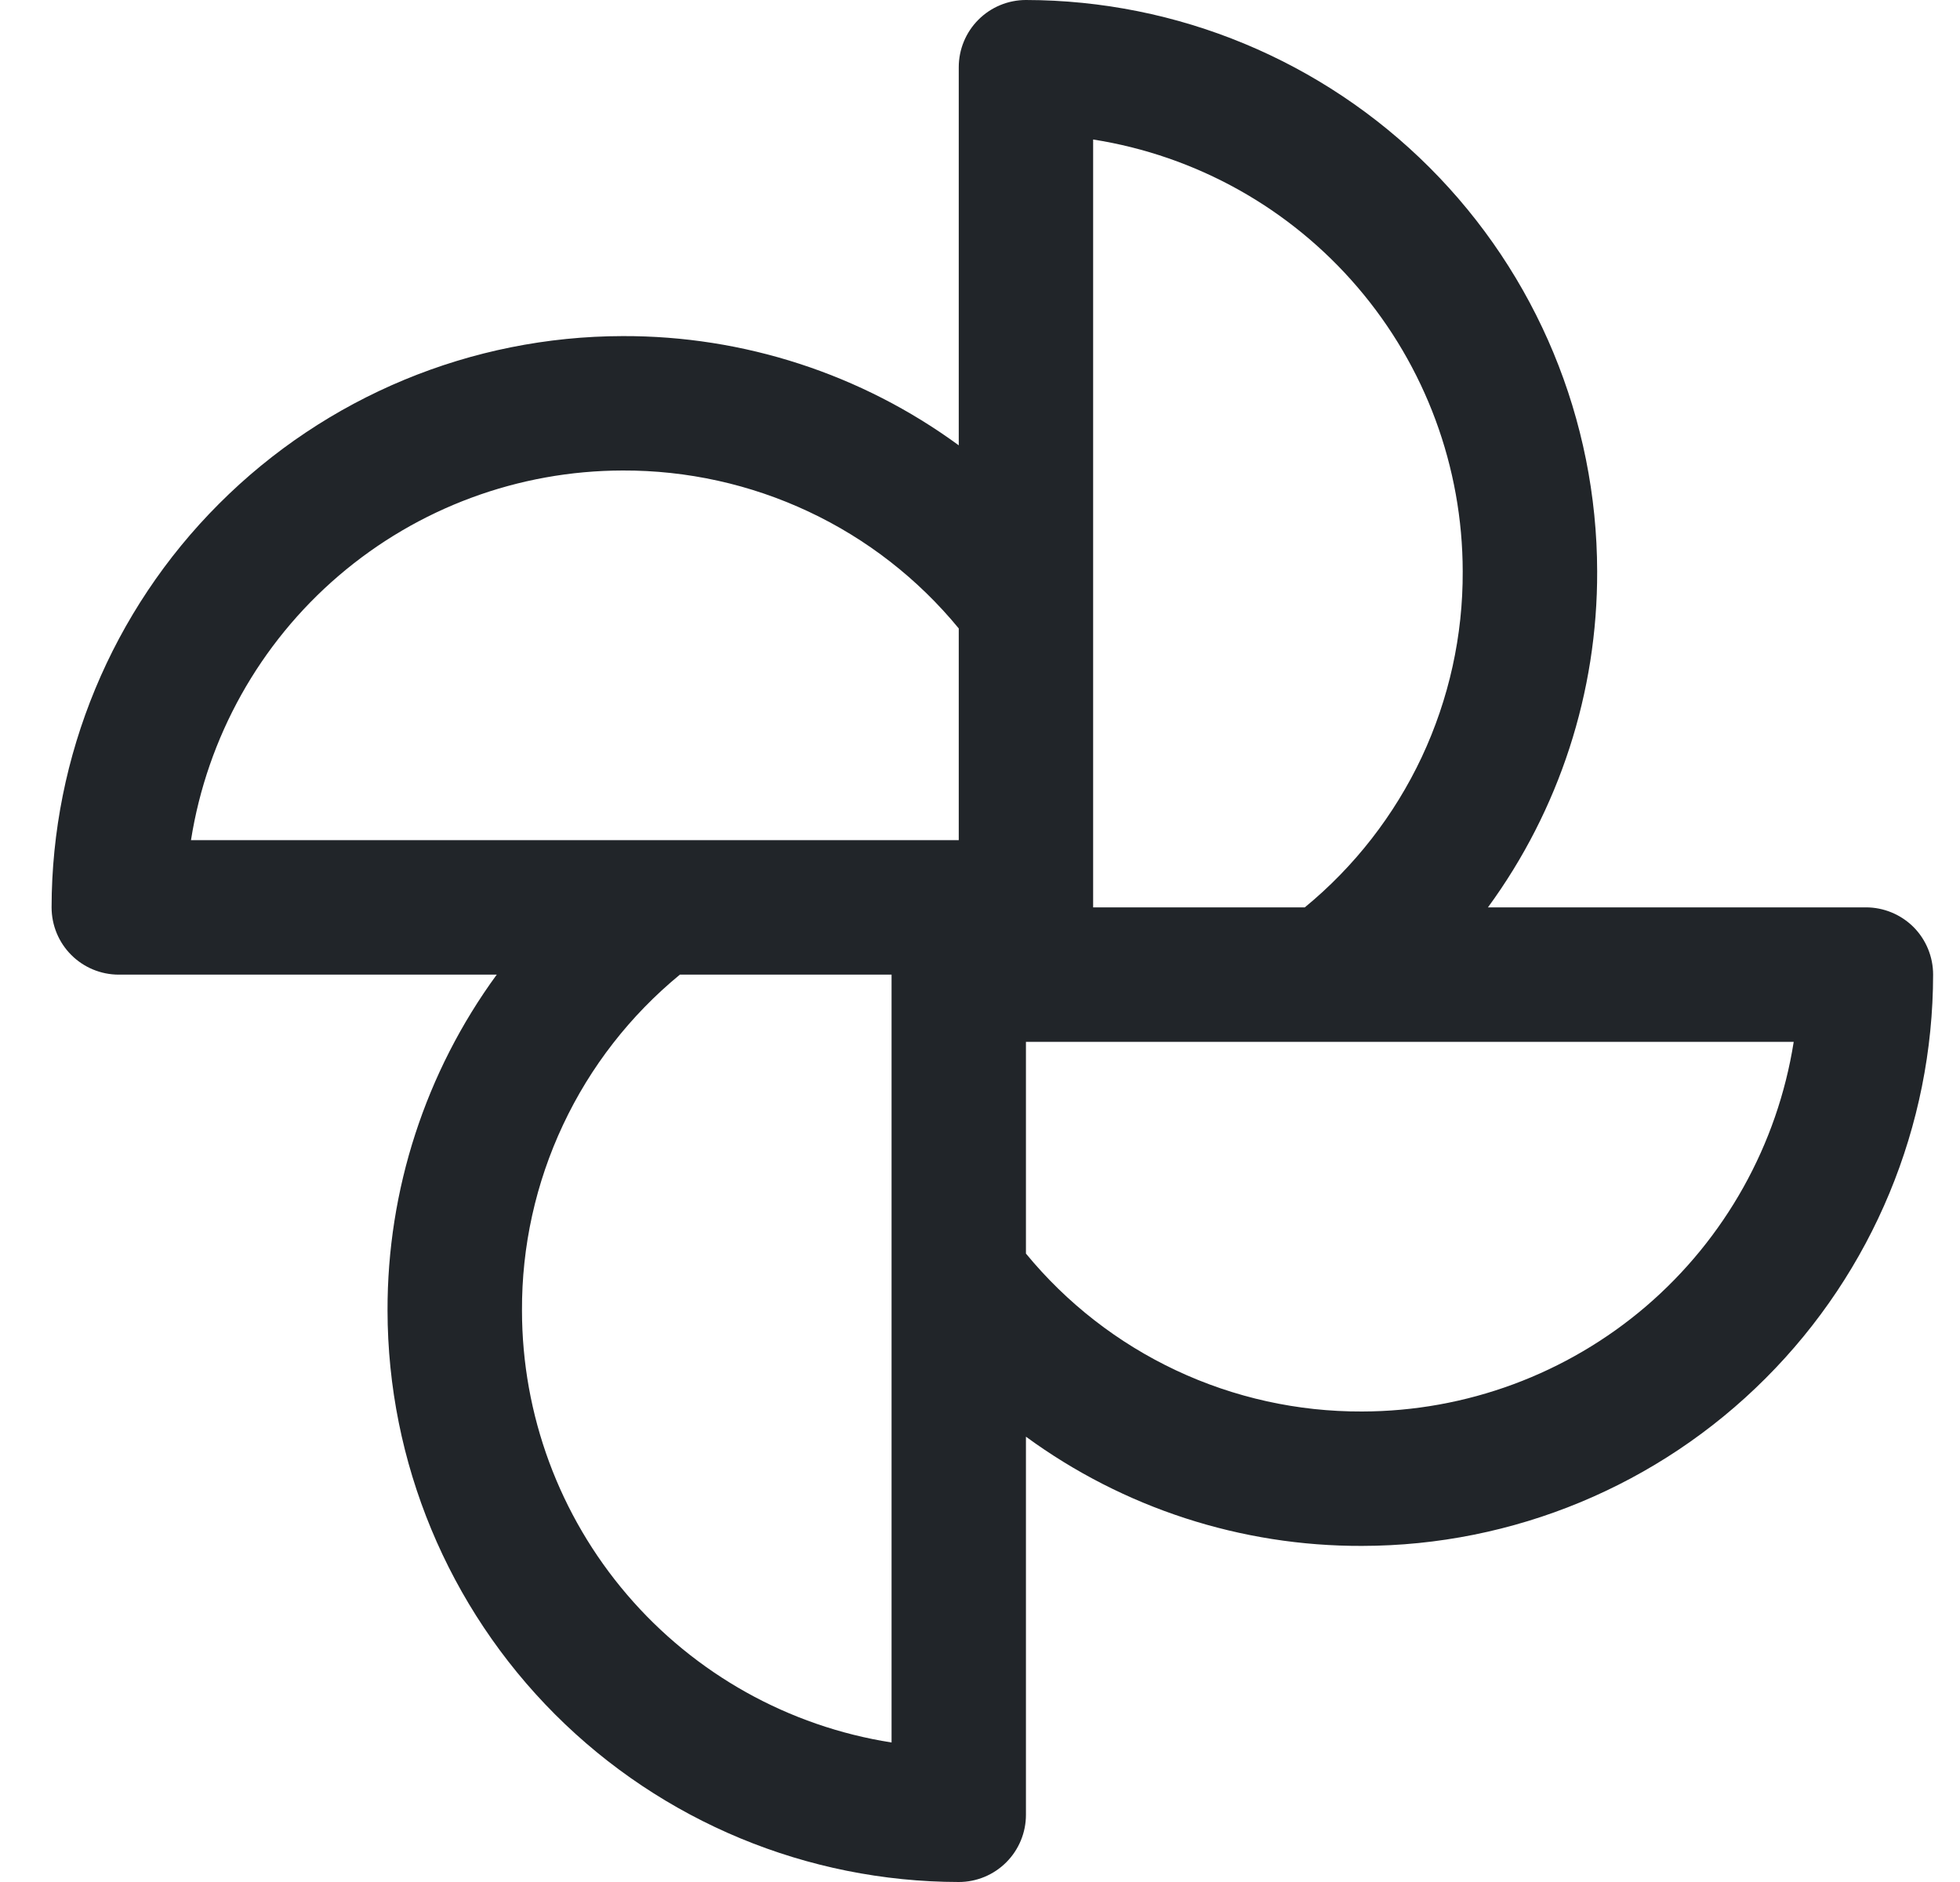
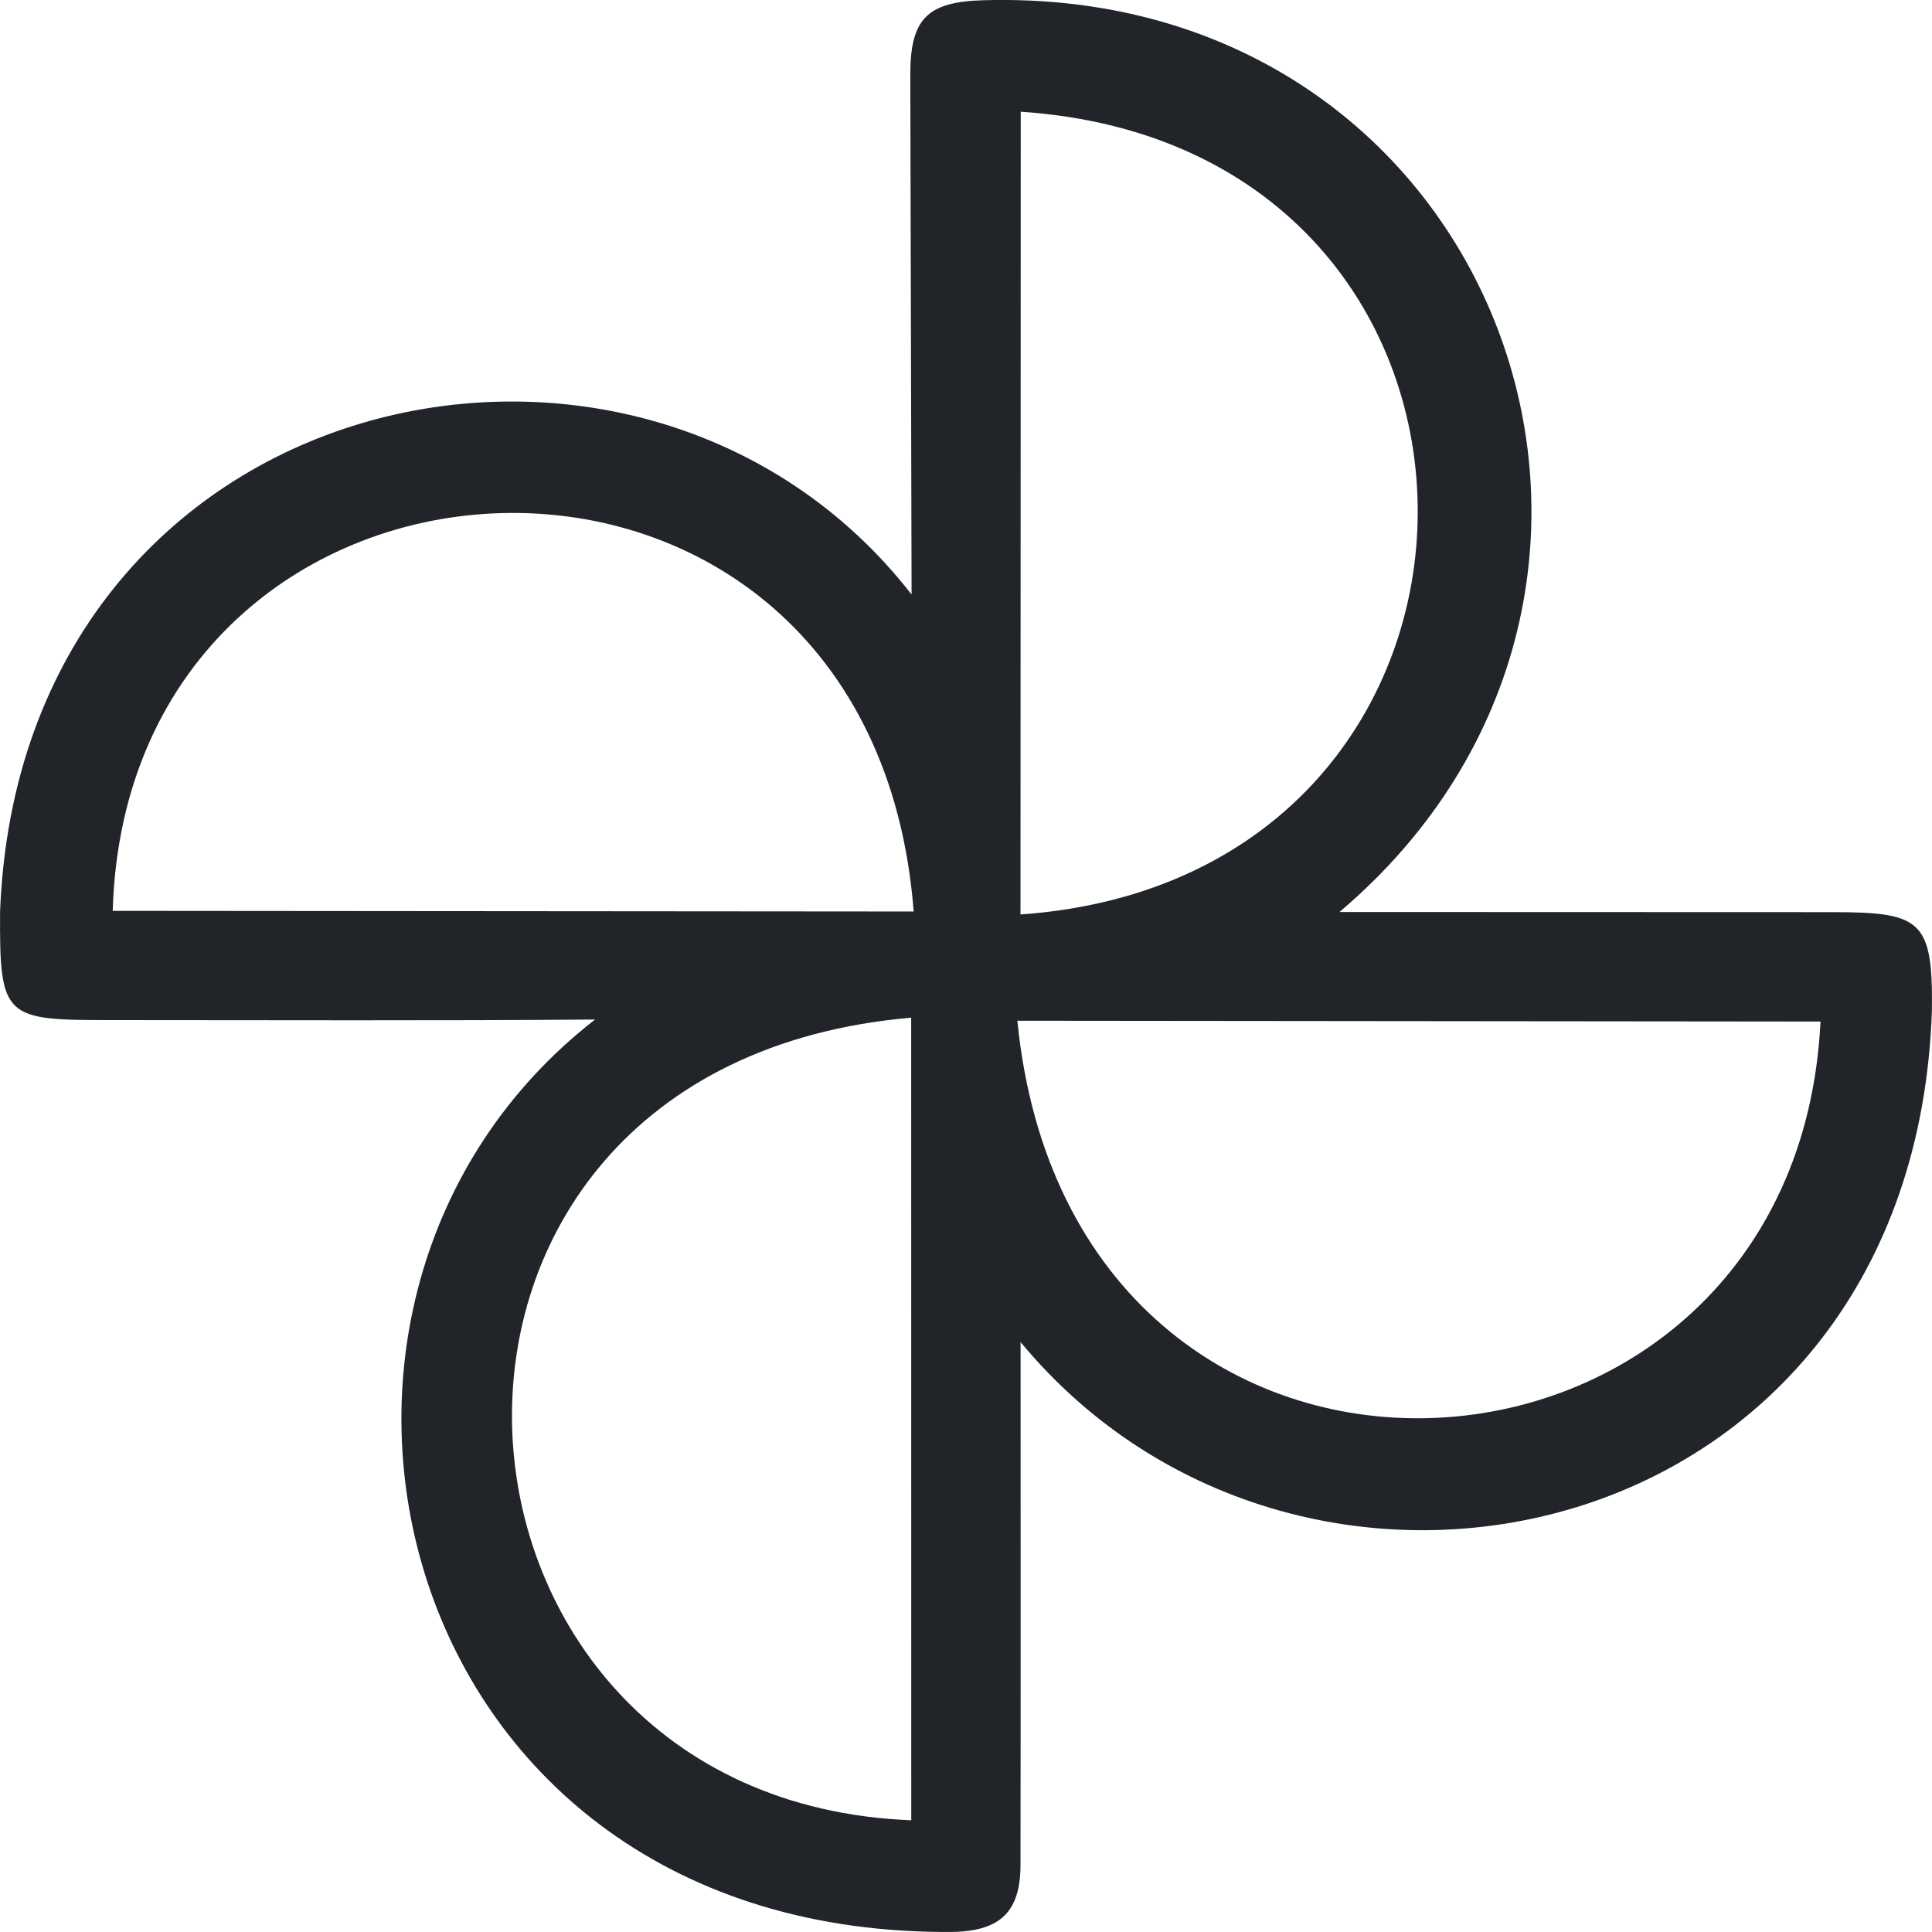
- <svg xmlns="http://www.w3.org/2000/svg" width="25" height="24" viewBox="0 0 25 24" fill="none">
-   <path d="M23.8 11.571H18.979C19.889 10.328 20.377 8.826 20.372 7.286C20.369 5.354 19.601 3.503 18.235 2.137C16.869 0.771 15.018 0.003 13.086 0C12.859 0 12.641 0.09 12.48 0.251C12.319 0.412 12.229 0.63 12.229 0.857V5.679C10.986 4.769 9.484 4.281 7.943 4.286C6.012 4.289 4.16 5.057 2.795 6.423C1.429 7.788 0.66 9.64 0.658 11.571C0.658 11.799 0.748 12.017 0.909 12.178C1.069 12.338 1.287 12.429 1.515 12.429H6.336C5.427 13.672 4.939 15.174 4.943 16.714C4.946 18.646 5.715 20.497 7.08 21.863C8.446 23.229 10.297 23.997 12.229 24C12.456 24 12.674 23.91 12.835 23.749C12.996 23.588 13.086 23.37 13.086 23.143V18.321C14.329 19.231 15.831 19.719 17.372 19.714C19.303 19.712 21.155 18.943 22.52 17.577C23.886 16.212 24.655 14.36 24.657 12.429C24.657 12.201 24.567 11.983 24.407 11.822C24.246 11.662 24.028 11.571 23.8 11.571ZM13.943 1.779C15.256 1.985 16.452 2.653 17.316 3.663C18.18 4.672 18.656 5.957 18.657 7.286C18.661 8.105 18.482 8.914 18.134 9.656C17.785 10.397 17.276 11.051 16.643 11.571H13.943V1.779ZM7.943 6C8.762 5.997 9.572 6.176 10.313 6.524C11.055 6.872 11.709 7.381 12.229 8.014V10.714H2.436C2.643 9.402 3.311 8.206 4.32 7.342C5.33 6.477 6.614 6.002 7.943 6ZM11.372 22.221C10.059 22.015 8.863 21.347 7.999 20.337C7.135 19.328 6.659 18.043 6.658 16.714C6.654 15.895 6.833 15.086 7.182 14.344C7.53 13.603 8.039 12.949 8.672 12.429H11.372V22.221ZM17.372 18C16.553 18.003 15.743 17.824 15.002 17.476C14.261 17.128 13.606 16.619 13.086 15.986V13.286H22.879C22.672 14.598 22.004 15.794 20.995 16.659C19.985 17.523 18.701 17.998 17.372 18Z" fill="#212529" />
+ <svg xmlns="http://www.w3.org/2000/svg" width="24" height="24" viewBox="0 0 24 24" fill="none">
+   <path d="M12.678 16.672C12.678 18.847 12.68 21.237 12.677 23.166C12.676 23.742 12.433 23.98 11.86 23.999C4.815 24.077 2.933 16.128 7.392 12.665C5.442 12.681 3.373 12.672 1.406 12.672C0.055 12.672 -0.008 12.662 0.001 11.321C0.259 4.738 7.947 3.046 11.324 7.385L11.308 0.928C11.307 0.233 11.52 0.022 12.214 0.003C18.623 -0.184 21.374 7.311 16.64 11.329L22.771 11.331C23.868 11.331 24.012 11.436 23.999 12.548C23.776 19.271 16.197 20.924 12.678 16.672ZM12.68 1.388L12.677 11.36C19.237 10.895 19.275 1.828 12.68 1.388ZM11.32 22.612L11.319 12.642C4.392 13.24 5.029 22.368 11.321 22.612H11.32ZM1.4 11.315L11.35 11.323C10.823 4.494 1.588 4.956 1.4 11.315ZM12.638 12.68C13.32 19.555 22.308 18.964 22.615 12.69L12.638 12.68Z" fill="#212529" />
</svg>
